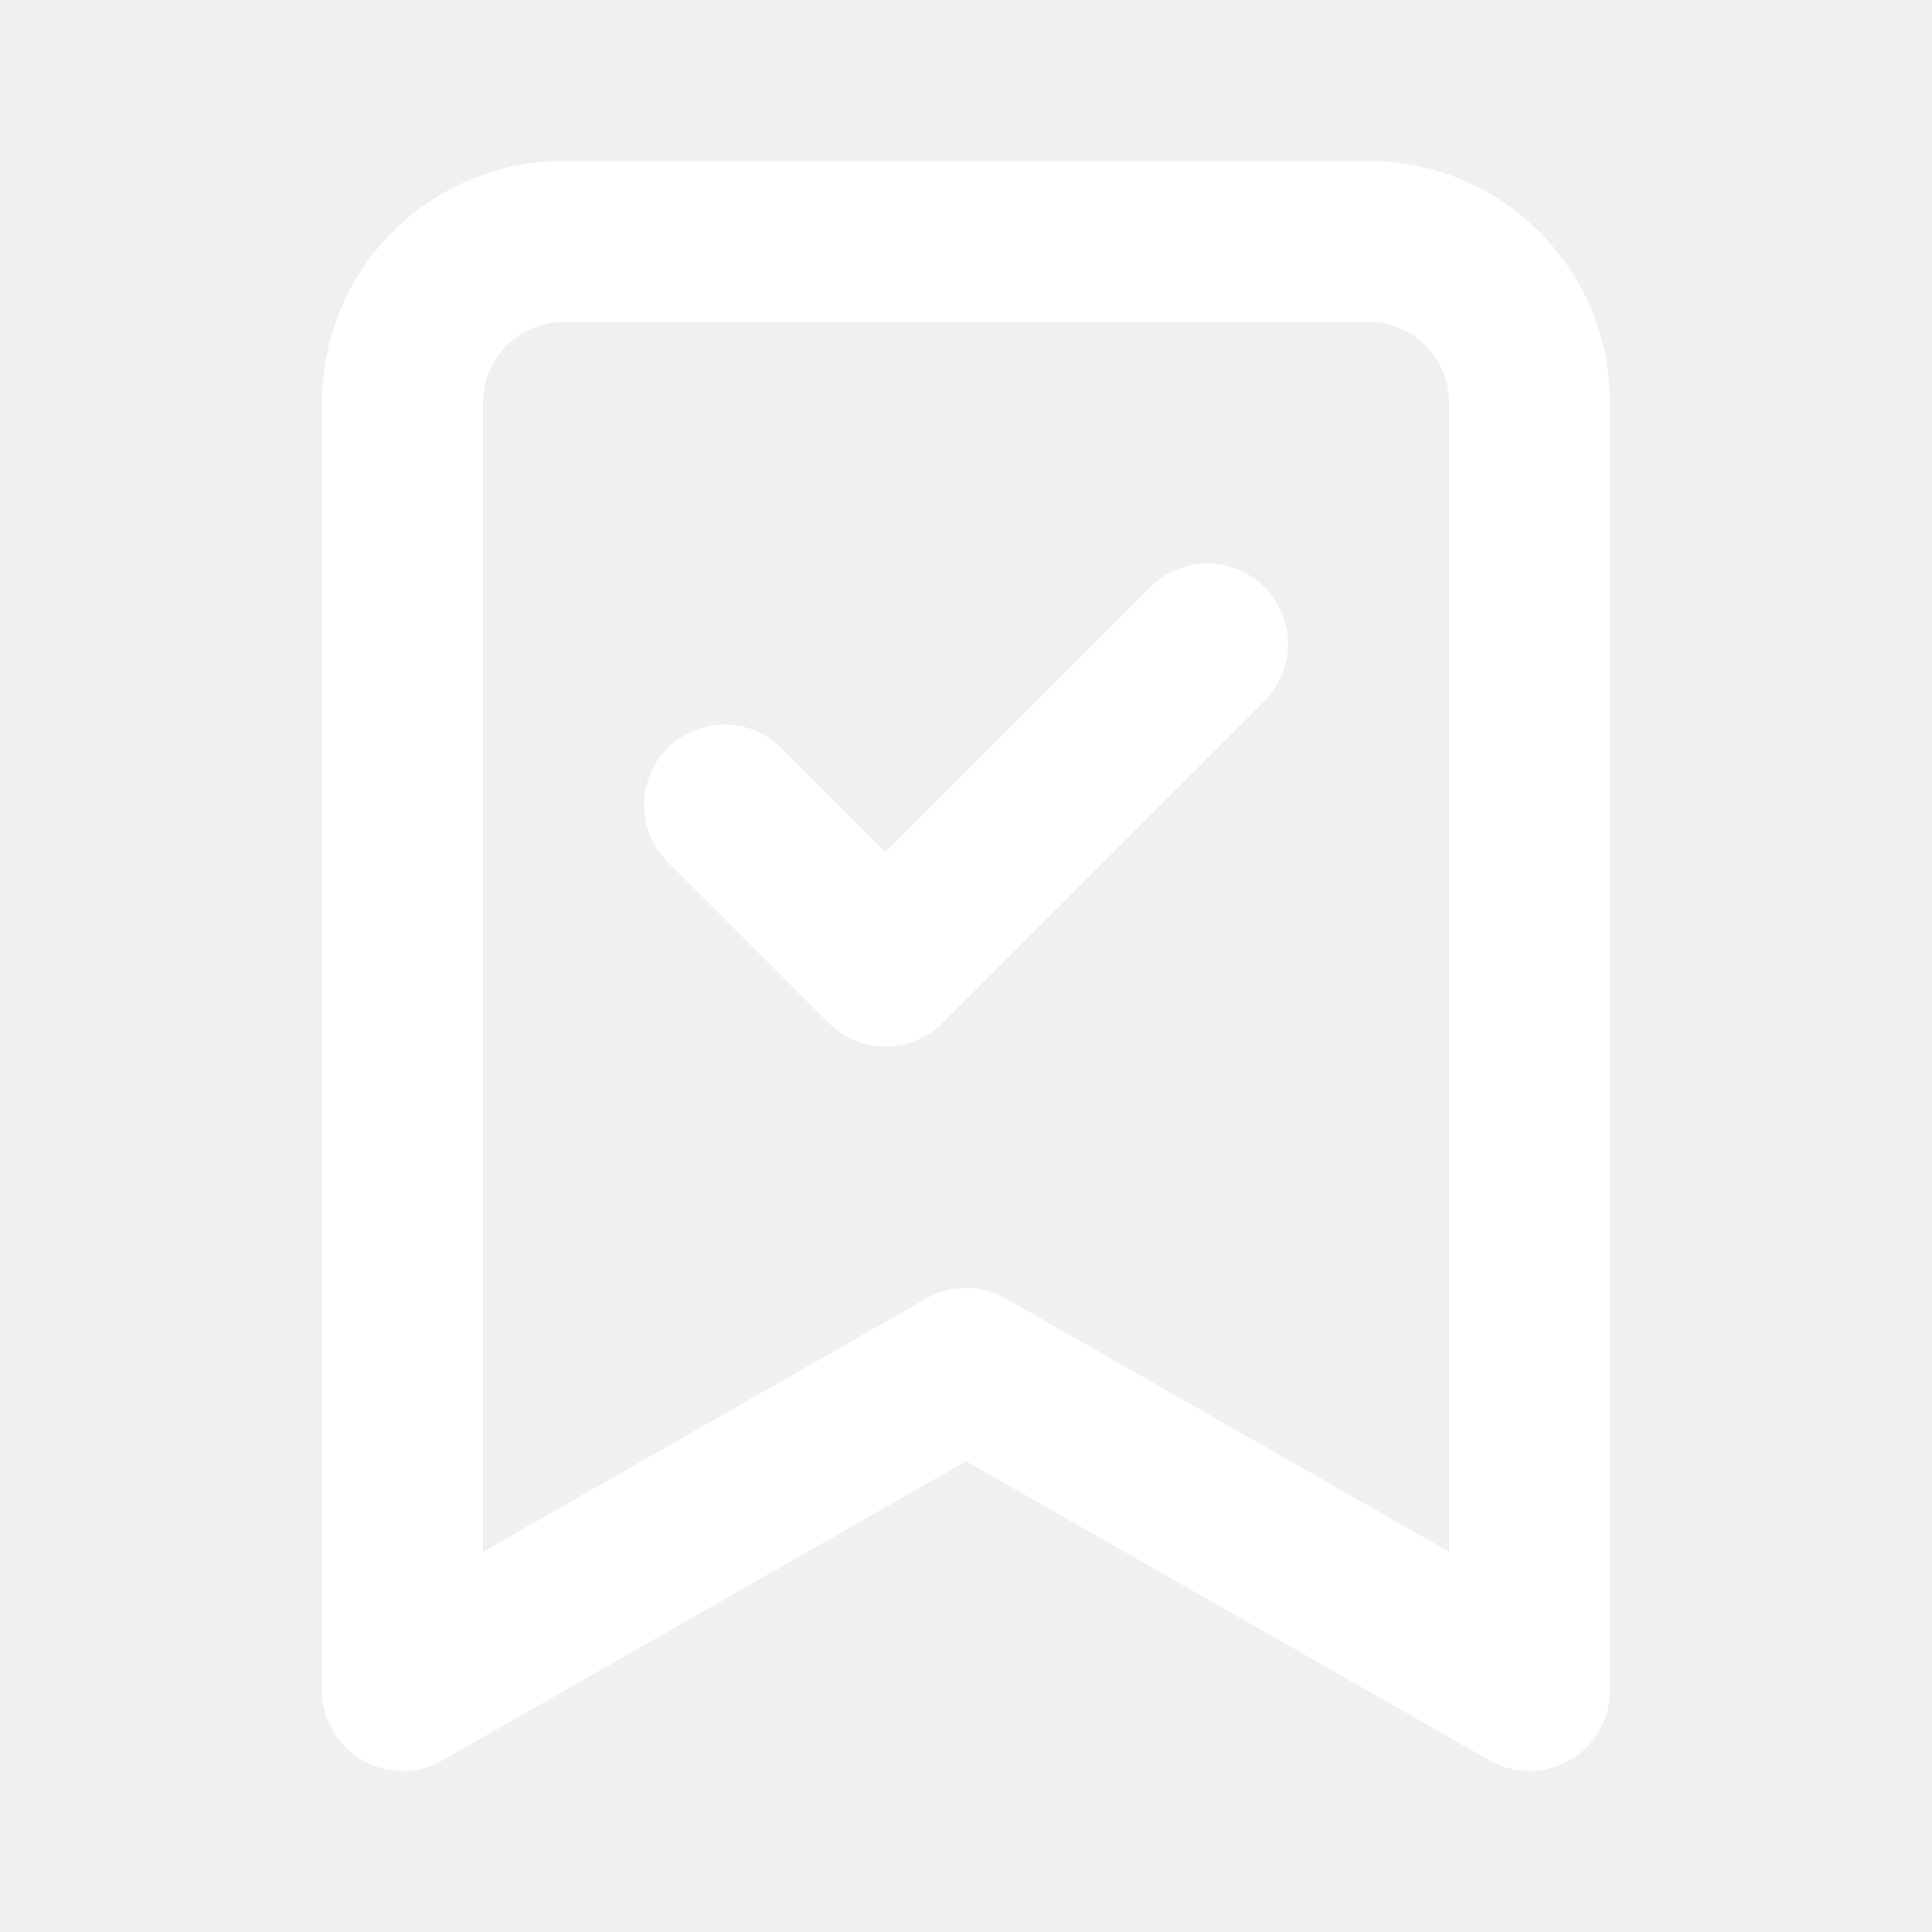
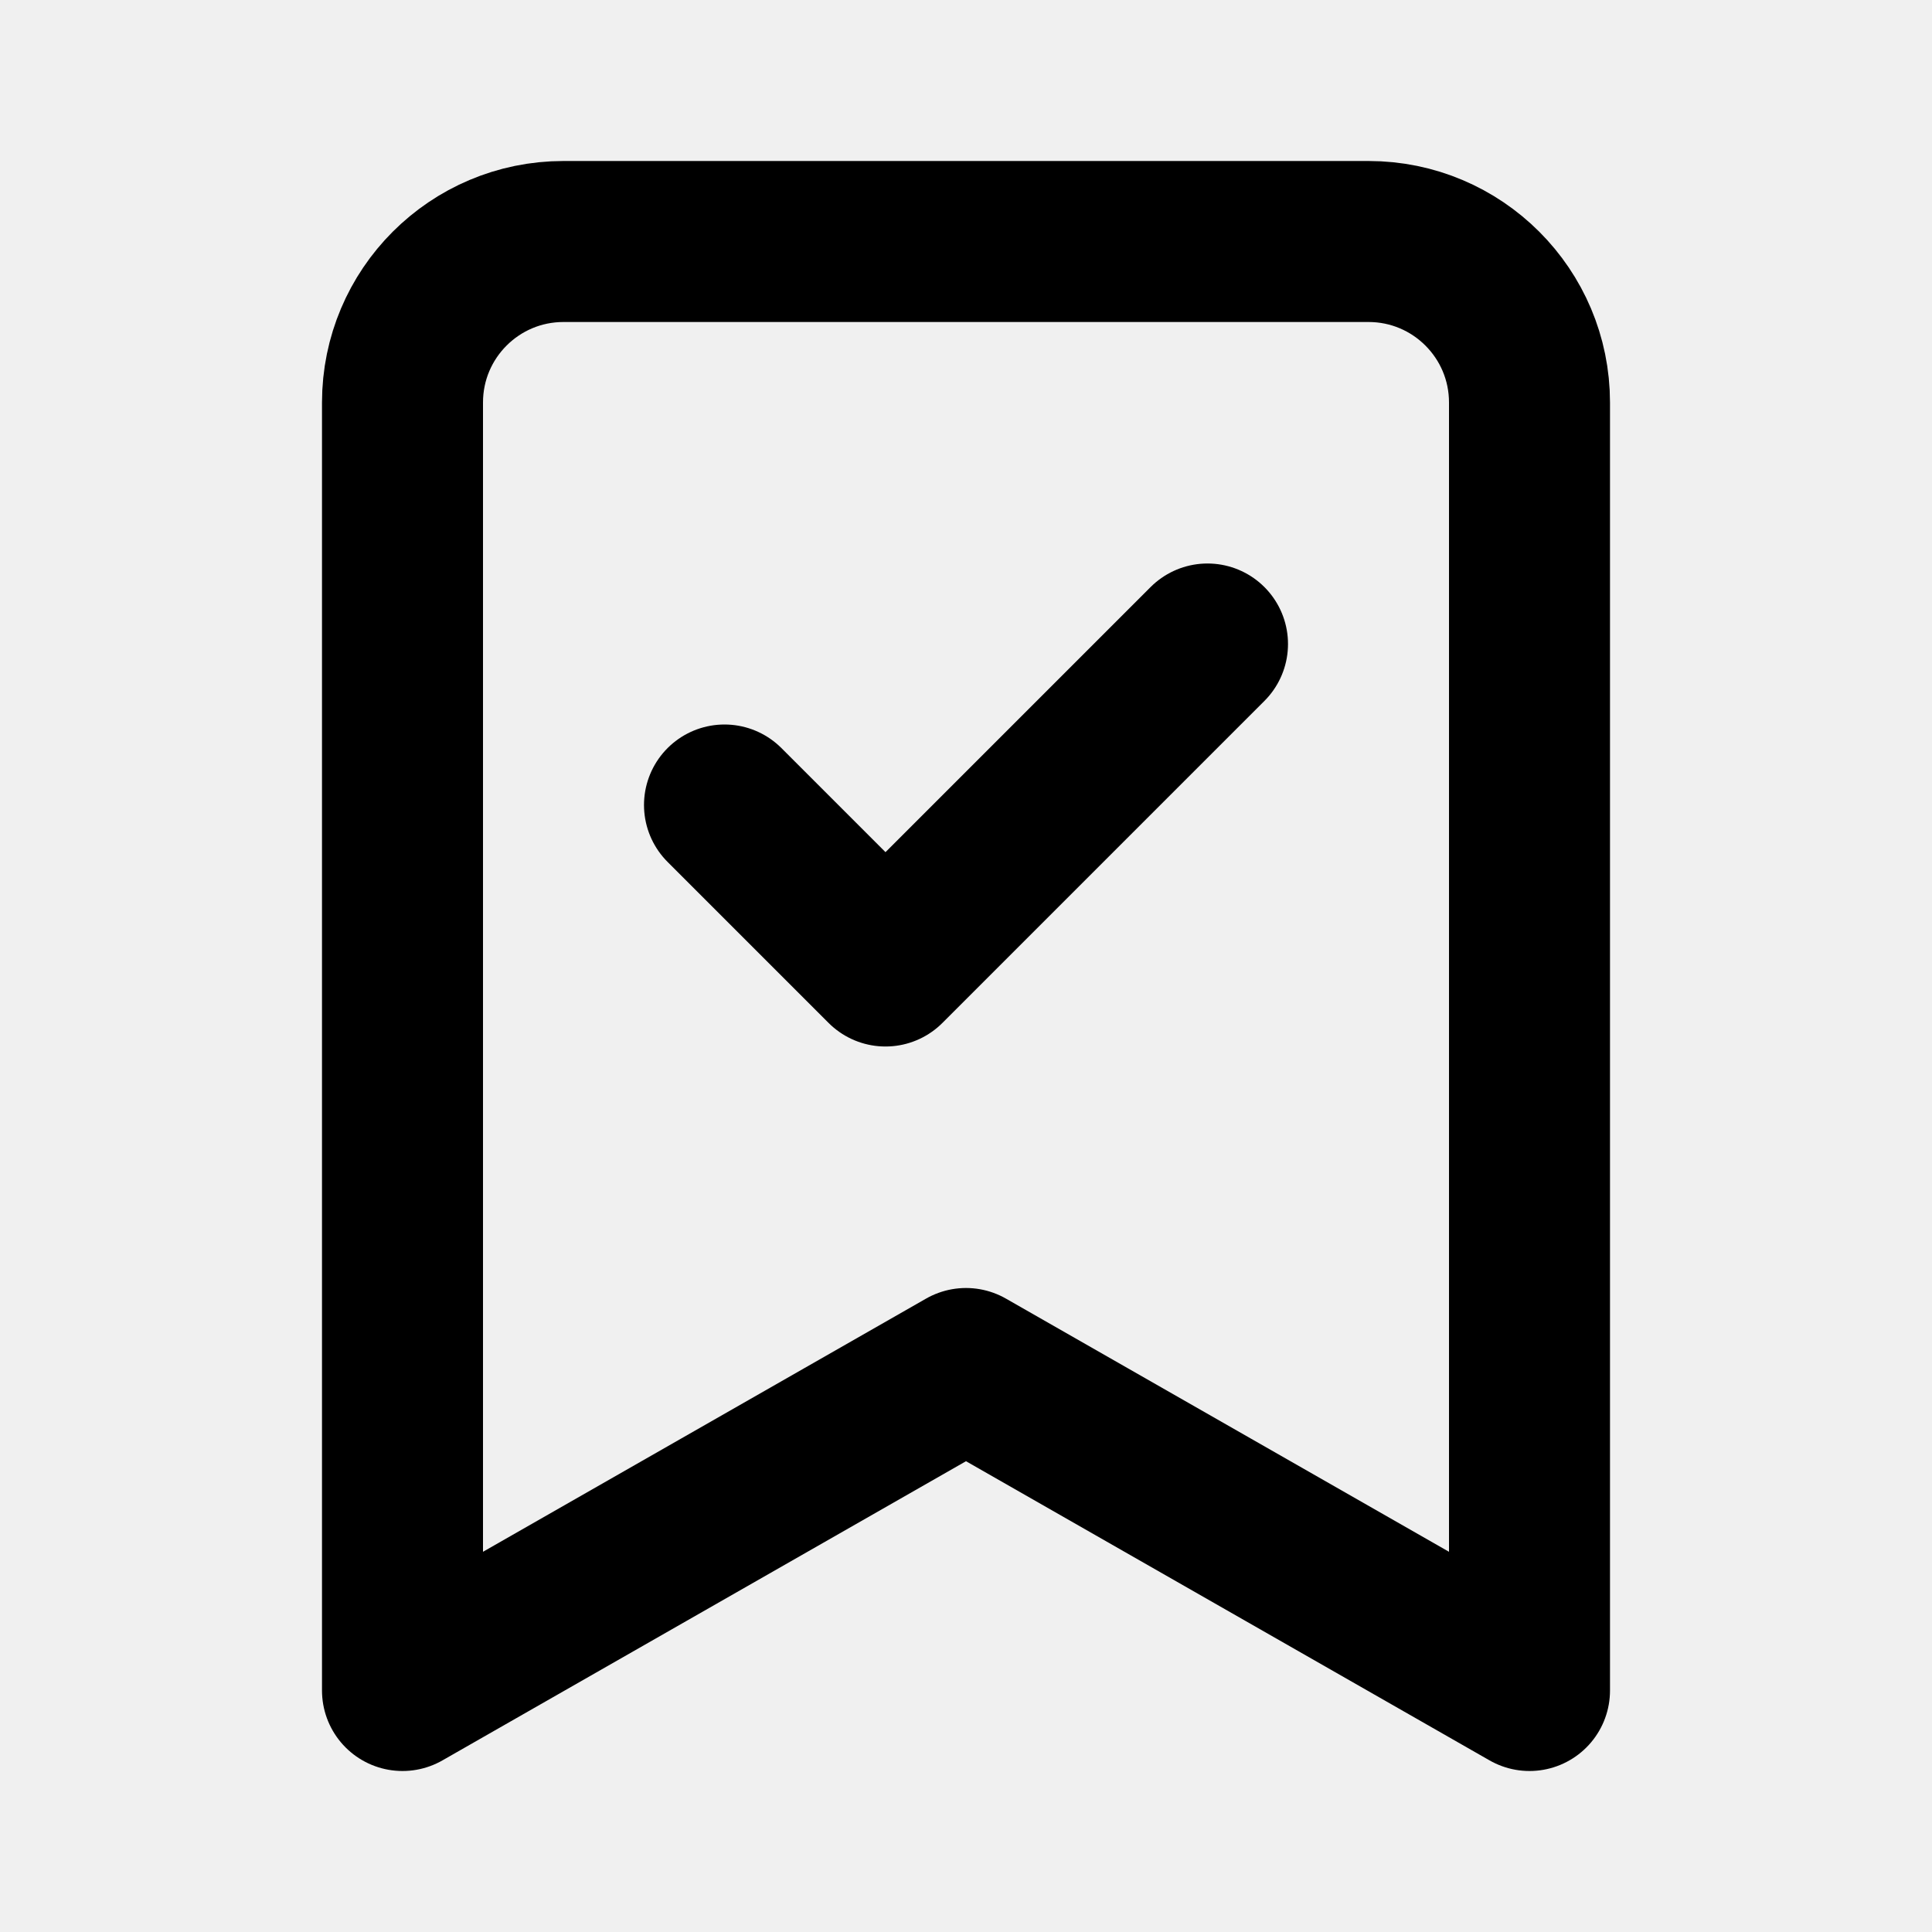
- <svg xmlns="http://www.w3.org/2000/svg" width="24" height="24" viewBox="0 0 24 24" fill="none" stroke="#ffffff" stroke-width="2" stroke-linecap="round" stroke-linejoin="round" class="lucide lucide-bookmark-check">
+ <svg xmlns="http://www.w3.org/2000/svg" width="24" height="24" viewBox="0 0 24 24" fill="none" stroke="#000000" stroke-width="2" stroke-linecap="round" stroke-linejoin="round" class="lucide lucide-bookmark-check">
  <path d="m19 21-7-4-7 4V5a2 2 0 0 1 2-2h10a2 2 0 0 1 2 2Z" />
  <path d="m9 10 2 2 4-4" />
</svg>
